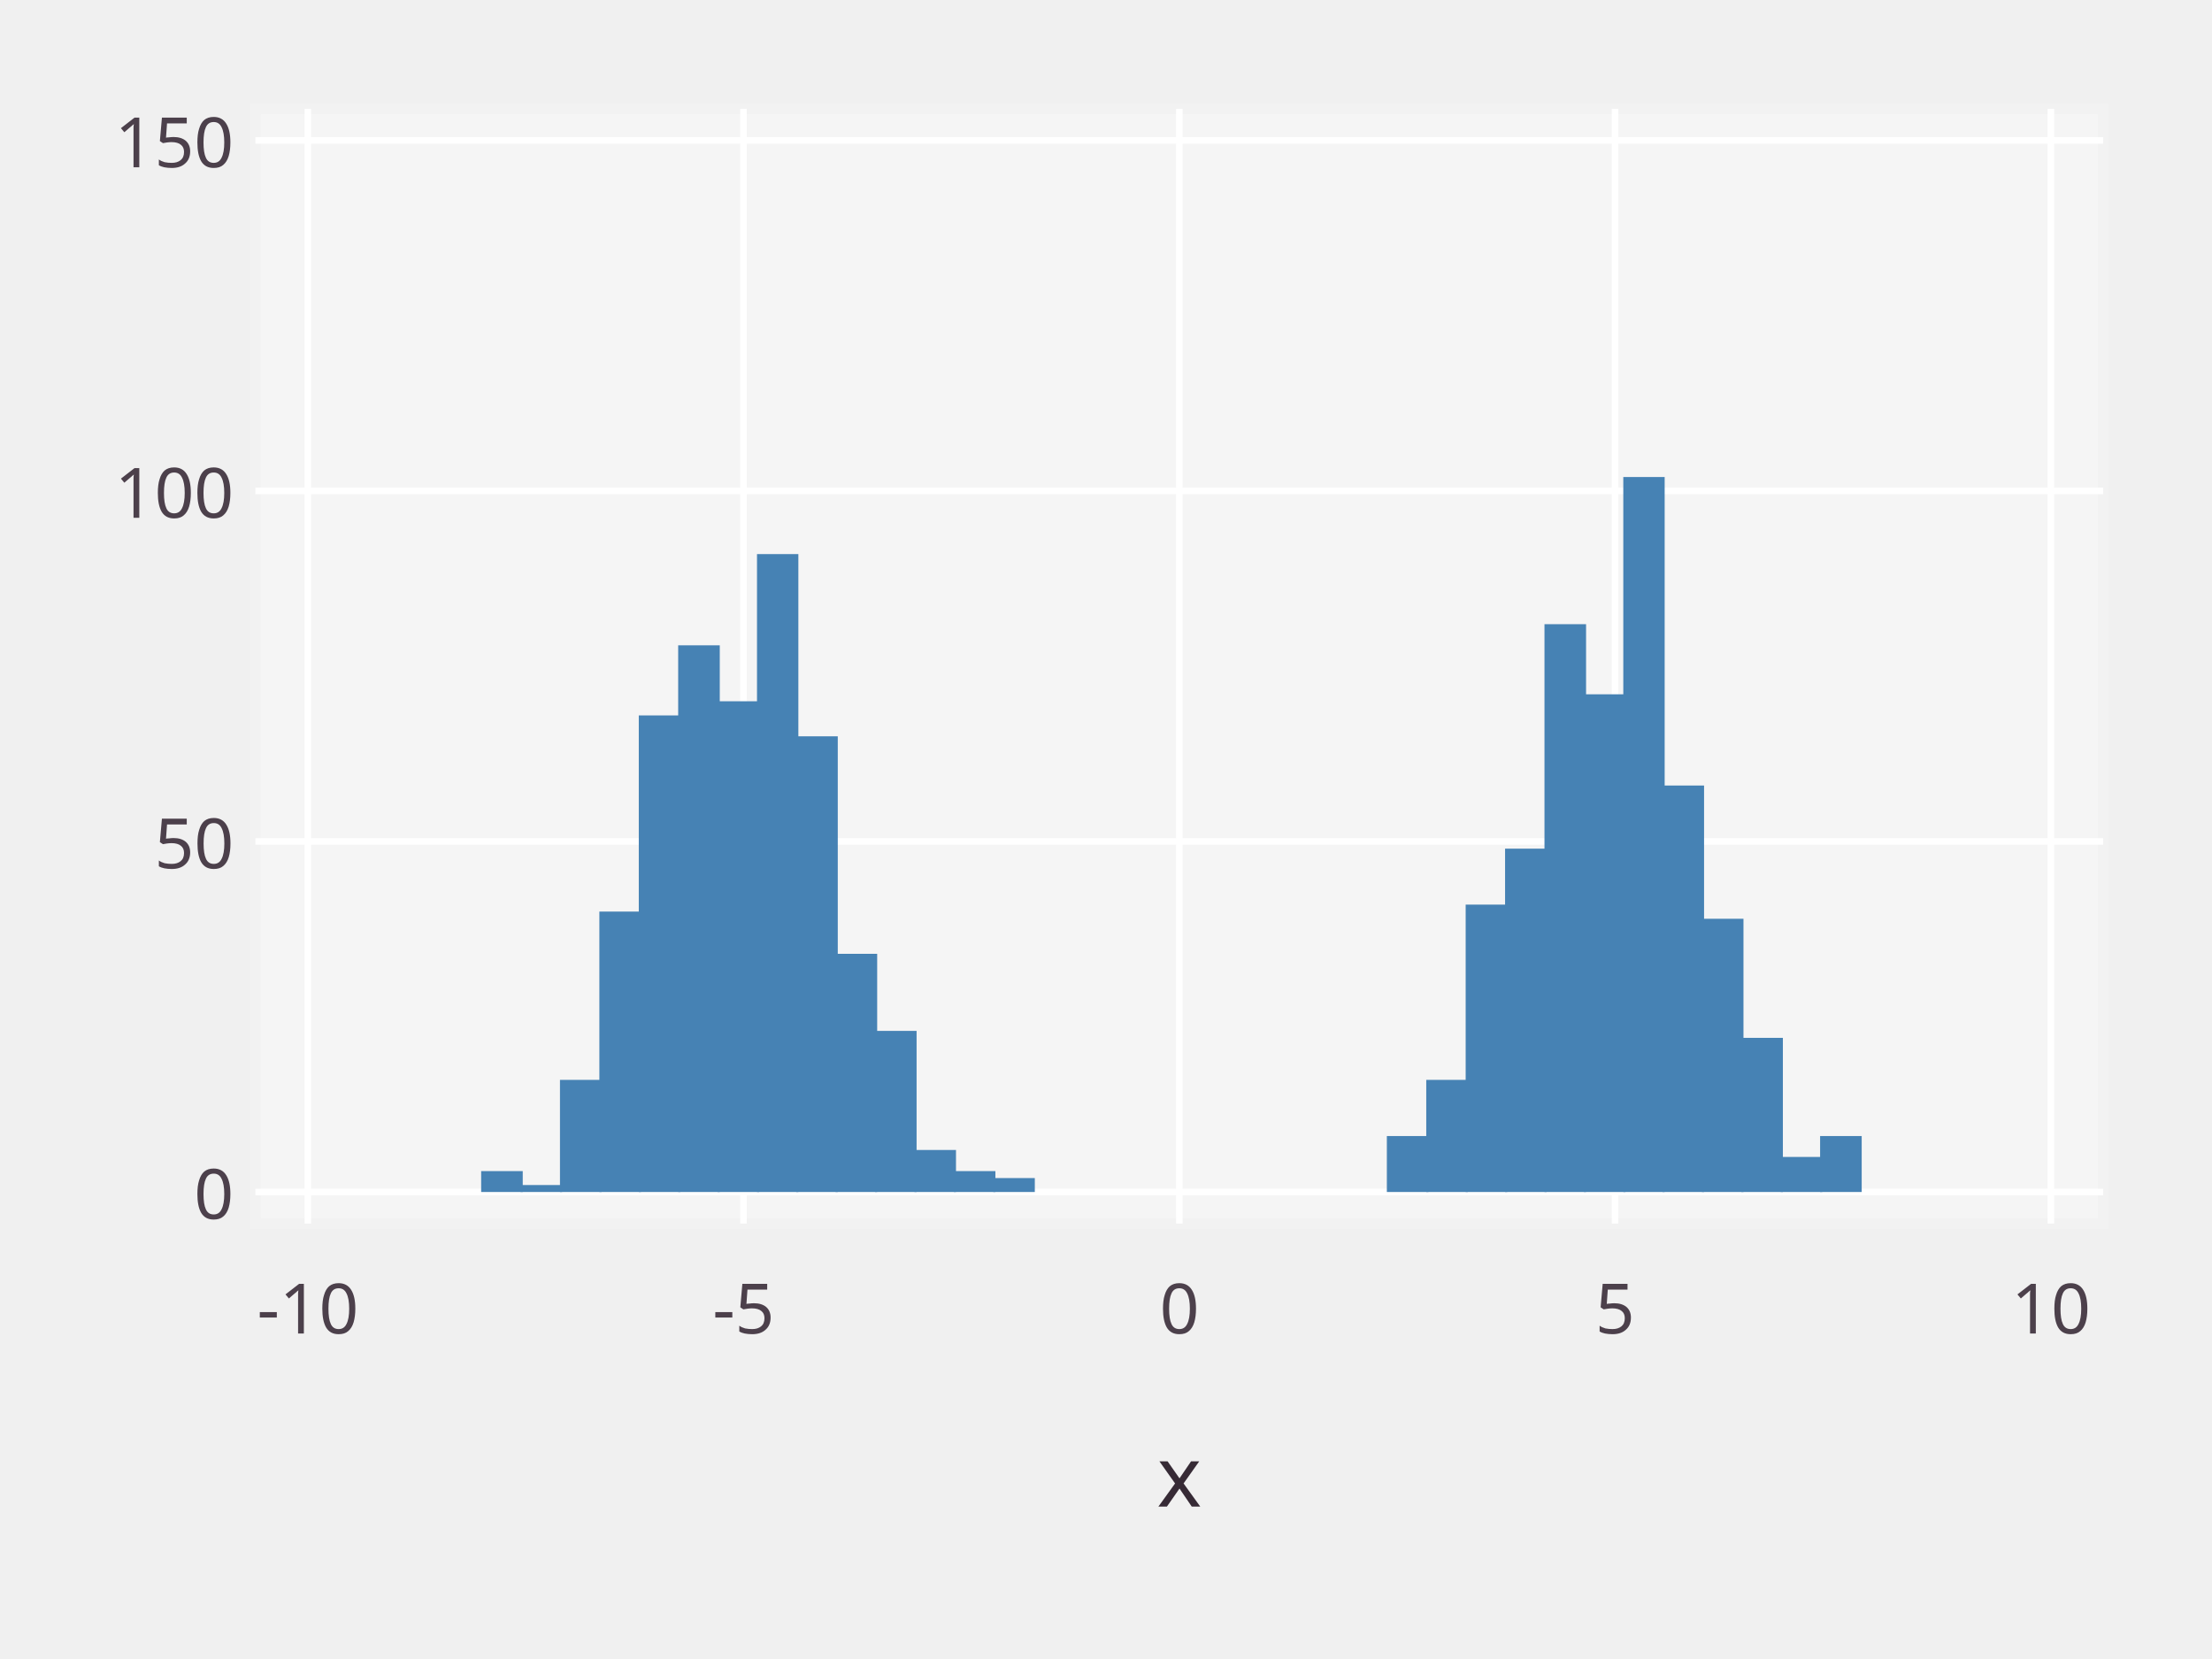
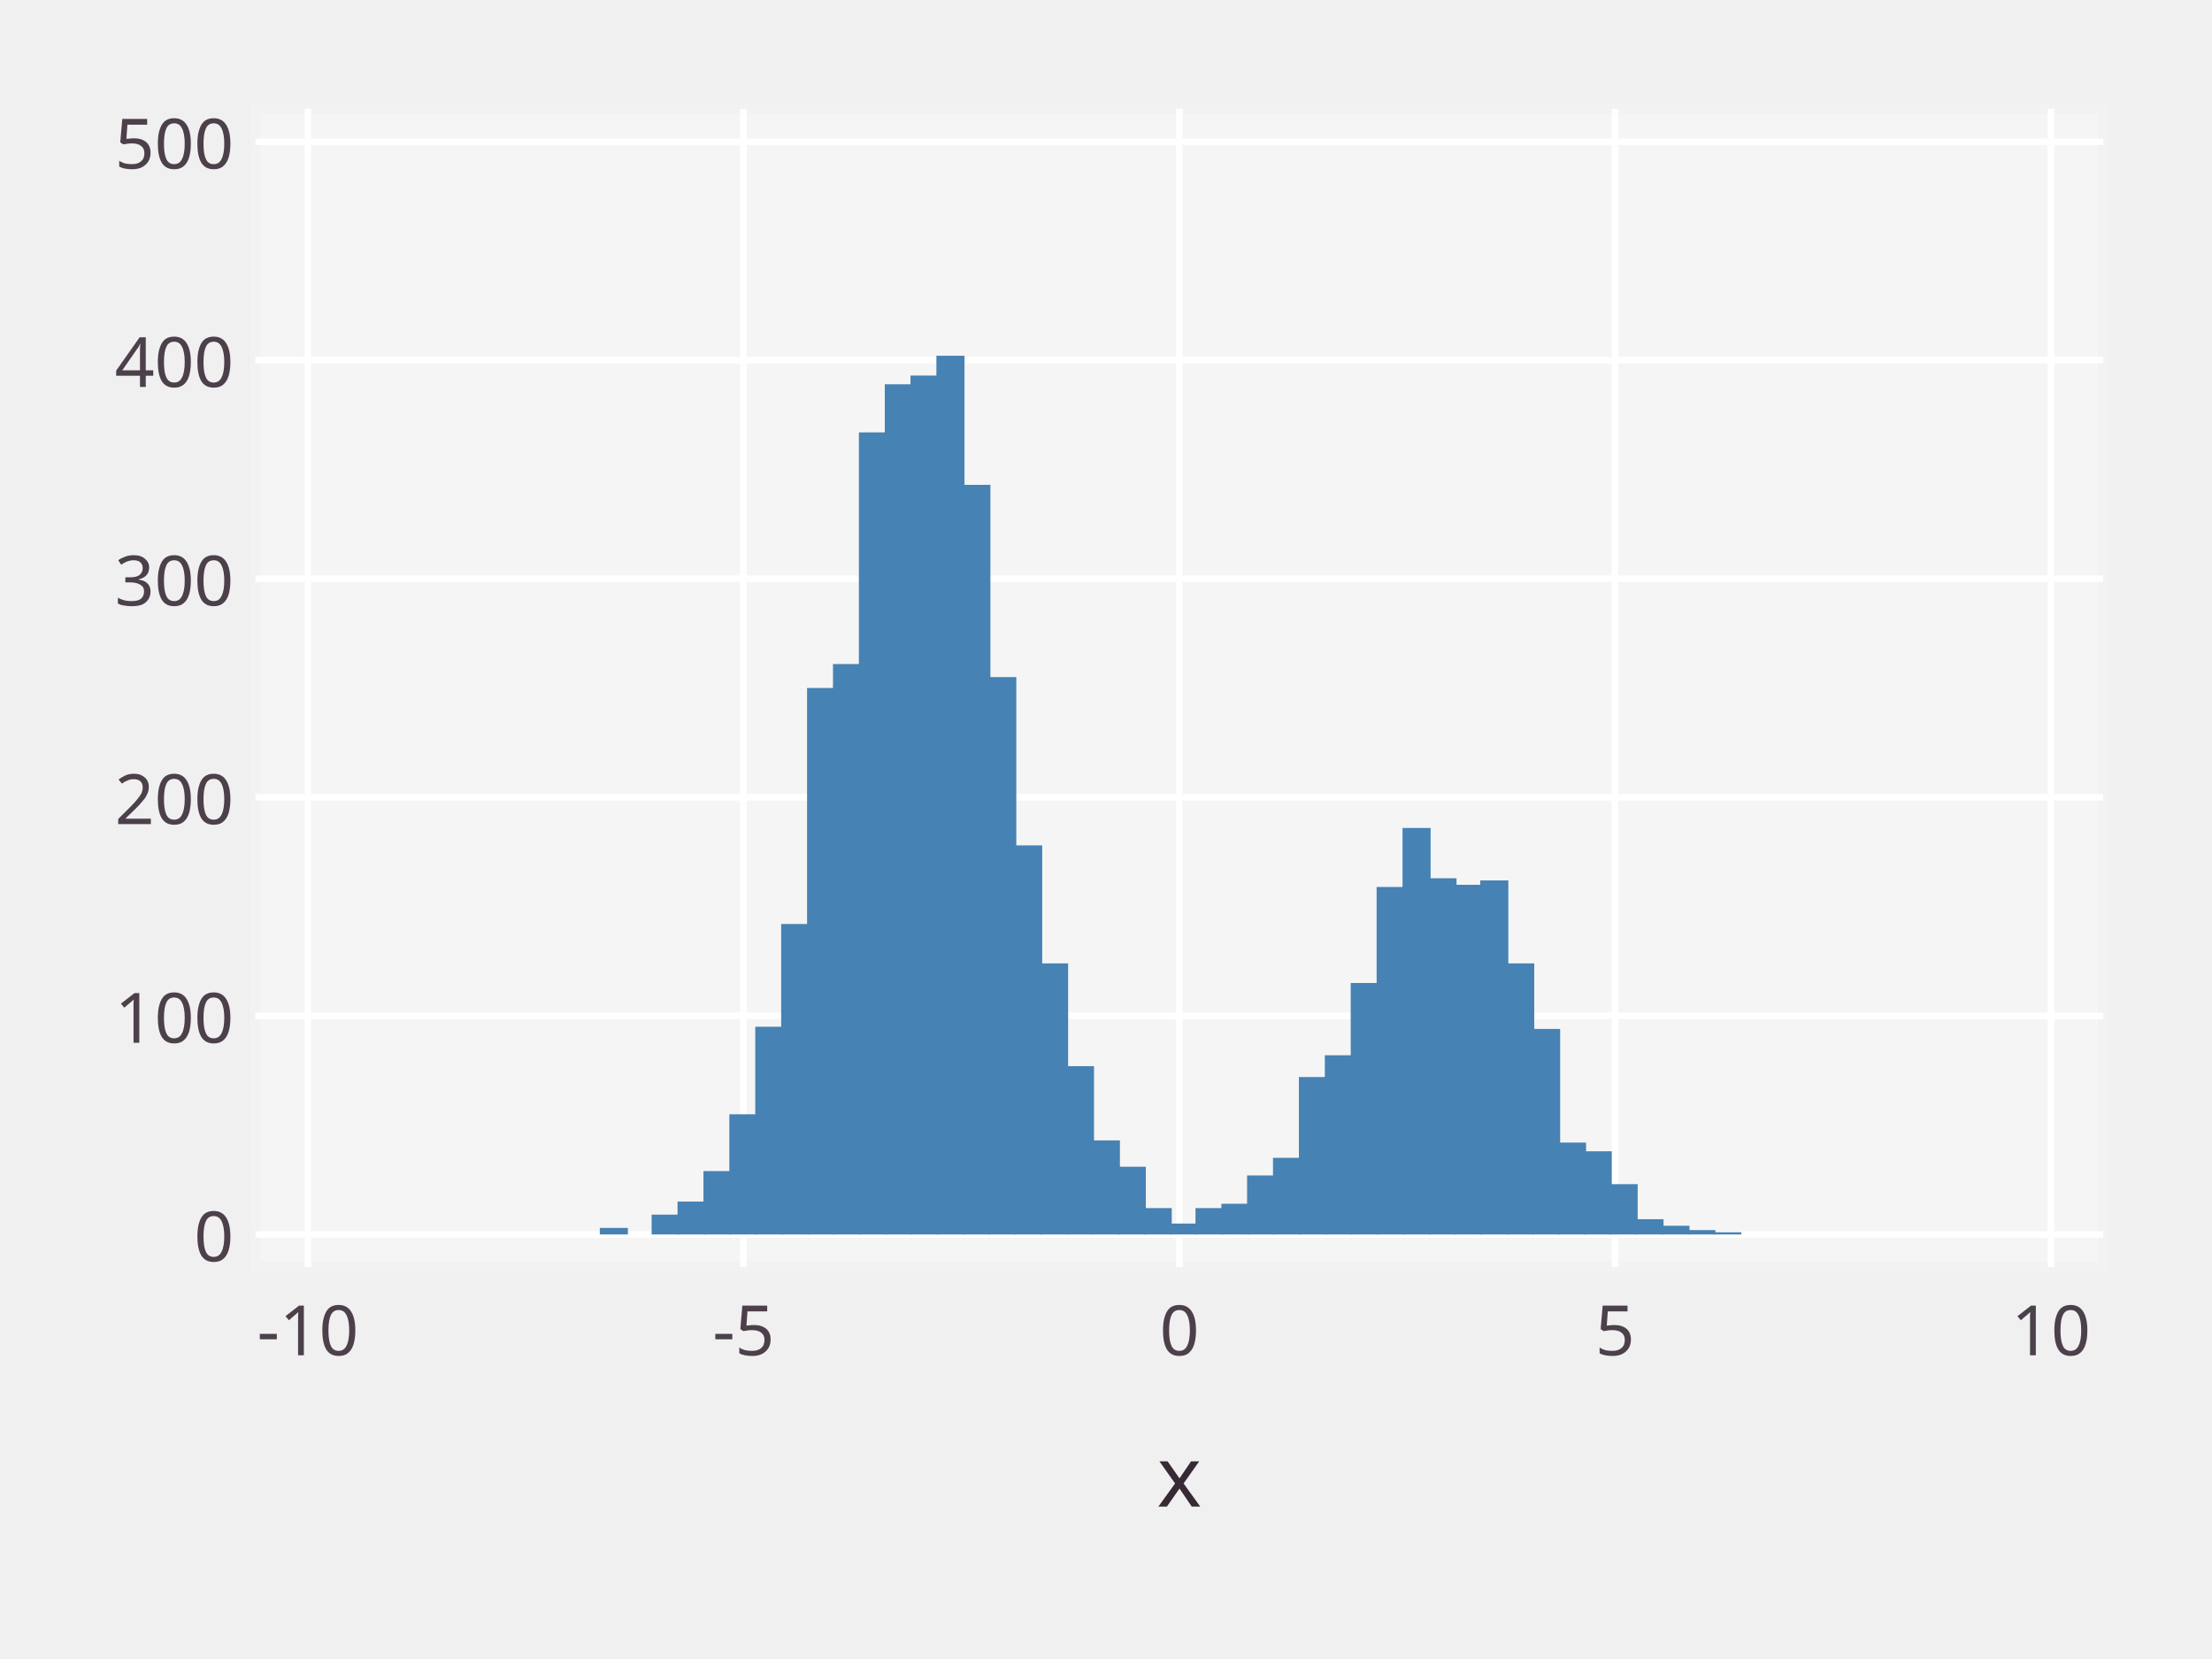
<svg xmlns="http://www.w3.org/2000/svg" version="1.1" width="101.6mm" height="76.2mm" viewBox="0 0 101.6 76.2" style="stroke:black;fill:black" stroke-width="0.5">
-   <g fill="#F5F5F5" stroke="#F2F2F2">
-     <path d="M 11.73 5 L 96.6 5 96.6 56.2 11.73 56.2 z" />
+   <g stroke="#F2F2F2" fill="#F5F5F5">
+     <path d="M 11.73 5 L 96.6 5 96.6 58.2 11.73 58.2 z" />
    <g stroke="#FFFFFF" stroke-width="0.3">
-       <path d="M94.2,5 L 94.2 56.2" />
-       <path d="M74.18,5 L 74.18 56.2" />
-       <path d="M54.17,5 L 54.17 56.2" />
-       <path d="M34.15,5 L 34.15 56.2" />
-       <path d="M14.14,5 L 14.14 56.2" />
+       <path d="M94.2,5 L 94.2 58.2" />
+       <path d="M74.18,5 L 74.18 58.2" />
+       <path d="M54.17,5 L 54.17 58.2" />
+       <path d="M34.15,5 L 34.15 58.2" />
+       <path d="M14.14,5 L 14.14 58.2" />
    </g>
    <g stroke="#FFFFFF" stroke-width="0.3">
-       <path d="M11.73,22.55 L 96.6 22.55" />
-       <path d="M11.73,54.75 L 96.6 54.75" />
-       <path d="M11.73,38.65 L 96.6 38.65" />
-       <path d="M11.73,6.45 L 96.6 6.45" />
+       <path d="M11.73,46.66 L 96.6 46.66" />
+       <path d="M11.73,26.58 L 96.6 26.58" />
+       <path d="M11.73,56.7 L 96.6 56.7" />
+       <path d="M11.73,36.62 L 96.6 36.62" />
+       <path d="M11.73,6.51 L 96.6 6.51" />
+       <path d="M11.73,16.54 L 96.6 16.54" />
    </g>
  </g>
  <g fill="#4682B4" stroke="none">
-     <path d="M 22.1 54.75 L 24.01 54.75 24.01 53.79 22.1 53.79 z" />
-     <path d="M 23.91 54.75 L 25.82 54.75 25.82 54.43 23.91 54.43 z" />
-     <path d="M 25.72 54.75 L 27.63 54.75 27.63 49.6 25.72 49.6 z" />
-     <path d="M 27.53 54.75 L 29.44 54.75 29.44 41.87 27.53 41.87 z" />
-     <path d="M 29.34 54.75 L 31.25 54.75 31.25 32.86 29.34 32.86 z" />
-     <path d="M 31.15 54.75 L 33.06 54.75 33.06 29.64 31.15 29.64 z" />
-     <path d="M 32.96 54.75 L 34.87 54.75 34.87 32.21 32.96 32.21 z" />
-     <path d="M 34.77 54.75 L 36.67 54.75 36.67 25.45 34.77 25.45 z" />
-     <path d="M 36.57 54.75 L 38.48 54.75 38.48 33.82 36.57 33.82 z" />
-     <path d="M 38.38 54.75 L 40.29 54.75 40.29 43.81 38.38 43.81 z" />
-     <path d="M 40.19 54.75 L 42.1 54.75 42.1 47.35 40.19 47.35 z" />
-     <path d="M 42 54.75 L 43.91 54.75 43.91 52.82 42 52.82 z" />
-     <path d="M 43.81 54.75 L 45.72 54.75 45.72 53.79 43.81 53.79 z" />
-     <path d="M 45.62 54.75 L 47.53 54.75 47.53 54.11 45.62 54.11 z" />
-     <path d="M 47.43 54.75 L 49.33 54.75 49.33 54.75 47.43 54.75 z" />
-     <path d="M 49.23 54.75 L 51.14 54.75 51.14 54.75 49.23 54.75 z" />
-     <path d="M 51.04 54.75 L 52.95 54.75 52.95 54.75 51.04 54.75 z" />
-     <path d="M 52.85 54.75 L 54.76 54.75 54.76 54.75 52.85 54.75 z" />
-     <path d="M 54.66 54.75 L 56.57 54.75 56.57 54.75 54.66 54.75 z" />
-     <path d="M 56.47 54.75 L 58.38 54.75 58.38 54.75 56.47 54.75 z" />
-     <path d="M 58.28 54.75 L 60.19 54.75 60.19 54.75 58.28 54.75 z" />
-     <path d="M 60.09 54.75 L 61.99 54.75 61.99 54.75 60.09 54.75 z" />
-     <path d="M 61.89 54.75 L 63.8 54.75 63.8 54.75 61.89 54.75 z" />
-     <path d="M 63.7 54.75 L 65.61 54.75 65.61 52.18 63.7 52.18 z" />
-     <path d="M 65.51 54.75 L 67.42 54.75 67.42 49.6 65.51 49.6 z" />
-     <path d="M 67.32 54.75 L 69.23 54.75 69.23 41.55 67.32 41.55 z" />
-     <path d="M 69.13 54.75 L 71.04 54.75 71.04 38.98 69.13 38.98 z" />
-     <path d="M 70.94 54.75 L 72.85 54.75 72.85 28.67 70.94 28.67 z" />
-     <path d="M 72.75 54.75 L 74.66 54.75 74.66 31.89 72.75 31.89 z" />
-     <path d="M 74.56 54.75 L 76.46 54.75 76.46 21.91 74.56 21.91 z" />
-     <path d="M 76.36 54.75 L 78.27 54.75 78.27 36.08 76.36 36.08 z" />
-     <path d="M 78.17 54.75 L 80.08 54.75 80.08 42.2 78.17 42.2 z" />
-     <path d="M 79.98 54.75 L 81.89 54.75 81.89 47.67 79.98 47.67 z" />
-     <path d="M 81.79 54.75 L 83.7 54.75 83.7 53.14 81.79 53.14 z" />
-     <path d="M 83.6 54.75 L 85.51 54.75 85.51 52.18 83.6 52.18 z" />
+     <path d="M 27.55 56.7 L 28.84 56.7 28.84 56.4 27.55 56.4 z" />
+     <path d="M 28.74 56.7 L 30.03 56.7 30.03 56.7 28.74 56.7 z" />
+     <path d="M 29.93 56.7 L 31.22 56.7 31.22 55.79 29.93 55.79 z" />
+     <path d="M 31.12 56.7 L 32.41 56.7 32.41 55.19 31.12 55.19 z" />
+     <path d="M 32.31 56.7 L 33.6 56.7 33.6 53.79 32.31 53.79 z" />
+     <path d="M 33.5 56.7 L 34.79 56.7 34.79 51.18 33.5 51.18 z" />
+     <path d="M 34.69 56.7 L 35.98 56.7 35.98 47.16 34.69 47.16 z" />
+     <path d="M 35.88 56.7 L 37.17 56.7 37.17 42.44 35.88 42.44 z" />
+     <path d="M 37.07 56.7 L 38.36 56.7 38.36 31.6 37.07 31.6 z" />
+     <path d="M 38.26 56.7 L 39.55 56.7 39.55 30.5 38.26 30.5 z" />
+     <path d="M 39.45 56.7 L 40.74 56.7 40.74 19.86 39.45 19.86 z" />
+     <path d="M 40.64 56.7 L 41.92 56.7 41.92 17.65 40.64 17.65 z" />
+     <path d="M 41.82 56.7 L 43.11 56.7 43.11 17.25 41.82 17.25 z" />
+     <path d="M 43.01 56.7 L 44.3 56.7 44.3 16.34 43.01 16.34 z" />
+     <path d="M 44.2 56.7 L 45.49 56.7 45.49 22.27 44.2 22.27 z" />
+     <path d="M 45.39 56.7 L 46.68 56.7 46.68 31.1 45.39 31.1 z" />
+     <path d="M 46.58 56.7 L 47.87 56.7 47.87 38.83 46.58 38.83 z" />
+     <path d="M 47.77 56.7 L 49.06 56.7 49.06 44.25 47.77 44.25 z" />
+     <path d="M 48.96 56.7 L 50.25 56.7 50.25 48.97 48.96 48.97 z" />
+     <path d="M 50.15 56.7 L 51.44 56.7 51.44 52.38 50.15 52.38 z" />
+     <path d="M 51.34 56.7 L 52.63 56.7 52.63 53.59 51.34 53.59 z" />
+     <path d="M 52.53 56.7 L 53.82 56.7 53.82 55.49 52.53 55.49 z" />
+     <path d="M 53.72 56.7 L 55.01 56.7 55.01 56.2 53.72 56.2 z" />
+     <path d="M 54.91 56.7 L 56.2 56.7 56.2 55.49 54.91 55.49 z" />
+     <path d="M 56.1 56.7 L 57.38 56.7 57.38 55.29 56.1 55.29 z" />
+     <path d="M 57.28 56.7 L 58.57 56.7 58.57 53.99 57.28 53.99 z" />
+     <path d="M 58.47 56.7 L 59.76 56.7 59.76 53.18 58.47 53.18 z" />
+     <path d="M 59.66 56.7 L 60.95 56.7 60.95 49.47 59.66 49.47 z" />
+     <path d="M 60.85 56.7 L 62.14 56.7 62.14 48.47 60.85 48.47 z" />
+     <path d="M 62.04 56.7 L 63.33 56.7 63.33 45.15 62.04 45.15 z" />
+     <path d="M 63.23 56.7 L 64.52 56.7 64.52 40.74 63.23 40.74 z" />
+     <path d="M 64.42 56.7 L 65.71 56.7 65.71 38.03 64.42 38.03 z" />
+     <path d="M 65.61 56.7 L 66.9 56.7 66.9 40.34 65.61 40.34 z" />
+     <path d="M 66.8 56.7 L 68.09 56.7 68.09 40.64 66.8 40.64 z" />
+     <path d="M 67.99 56.7 L 69.28 56.7 69.28 40.44 67.99 40.44 z" />
+     <path d="M 69.18 56.7 L 70.47 56.7 70.47 44.25 69.18 44.25 z" />
+     <path d="M 70.37 56.7 L 71.66 56.7 71.66 47.26 70.37 47.26 z" />
+     <path d="M 71.56 56.7 L 72.85 56.7 72.85 52.48 71.56 52.48 z" />
+     <path d="M 72.75 56.7 L 74.03 56.7 74.03 52.88 72.75 52.88 z" />
+     <path d="M 73.93 56.7 L 75.22 56.7 75.22 54.39 73.93 54.39 z" />
+     <path d="M 75.12 56.7 L 76.41 56.7 76.41 56 75.12 56 z" />
+     <path d="M 76.31 56.7 L 77.6 56.7 77.6 56.3 76.31 56.3 z" />
+     <path d="M 77.5 56.7 L 78.79 56.7 78.79 56.5 77.5 56.5 z" />
+     <path d="M 78.69 56.7 L 79.98 56.7 79.98 56.6 78.69 56.6 z" />
  </g>
-   <g fill="#4C404B" stroke="none" font-size="3.18" font-family="Source Sans Pro">
-     <text x="94.2" y="61.25" text-anchor="middle">10</text>
-     <text x="74.18" y="61.25" text-anchor="middle">5</text>
-     <text x="54.17" y="61.25" text-anchor="middle">0</text>
-     <text x="34.15" y="61.25" text-anchor="middle">-5</text>
-     <text x="14.14" y="61.25" text-anchor="middle">-10</text>
+   <g stroke="none" fill="#4C404B" font-family="Source Sans Pro" font-size="3.18">
+     <text x="94.2" y="62.25" text-anchor="middle">10</text>
+     <text x="74.18" y="62.25" text-anchor="middle">5</text>
+     <text x="54.17" y="62.25" text-anchor="middle">0</text>
+     <text x="34.15" y="62.25" text-anchor="middle">-5</text>
+     <text x="14.14" y="62.25" text-anchor="middle">-10</text>
  </g>
-   <g fill="#362A35" stroke="none" font-size="3.88" font-family="Source Sans Pro">
+   <g stroke="none" fill="#362A35" font-family="Source Sans Pro" font-size="3.88">
    <text x="54.17" y="69.2" text-anchor="middle">x</text>
  </g>
-   <g fill="#4C404B" stroke="none" font-size="3.18" font-family="Source Sans Pro">
-     <text x="10.73" y="22.55" text-anchor="end" style="dominant-baseline:central">100</text>
-     <text x="10.73" y="54.75" text-anchor="end" style="dominant-baseline:central">0</text>
-     <text x="10.73" y="38.65" text-anchor="end" style="dominant-baseline:central">50</text>
-     <text x="10.73" y="6.45" text-anchor="end" style="dominant-baseline:central">150</text>
+   <g stroke="none" fill="#4C404B" font-family="Source Sans Pro" font-size="3.18">
+     <text x="10.73" y="46.66" text-anchor="end" style="dominant-baseline:central">100</text>
+     <text x="10.73" y="26.58" text-anchor="end" style="dominant-baseline:central">300</text>
+     <text x="10.73" y="56.7" text-anchor="end" style="dominant-baseline:central">0</text>
+     <text x="10.73" y="36.62" text-anchor="end" style="dominant-baseline:central">200</text>
+     <text x="10.73" y="6.51" text-anchor="end" style="dominant-baseline:central">500</text>
+     <text x="10.73" y="16.54" text-anchor="end" style="dominant-baseline:central">400</text>
  </g>
</svg>
